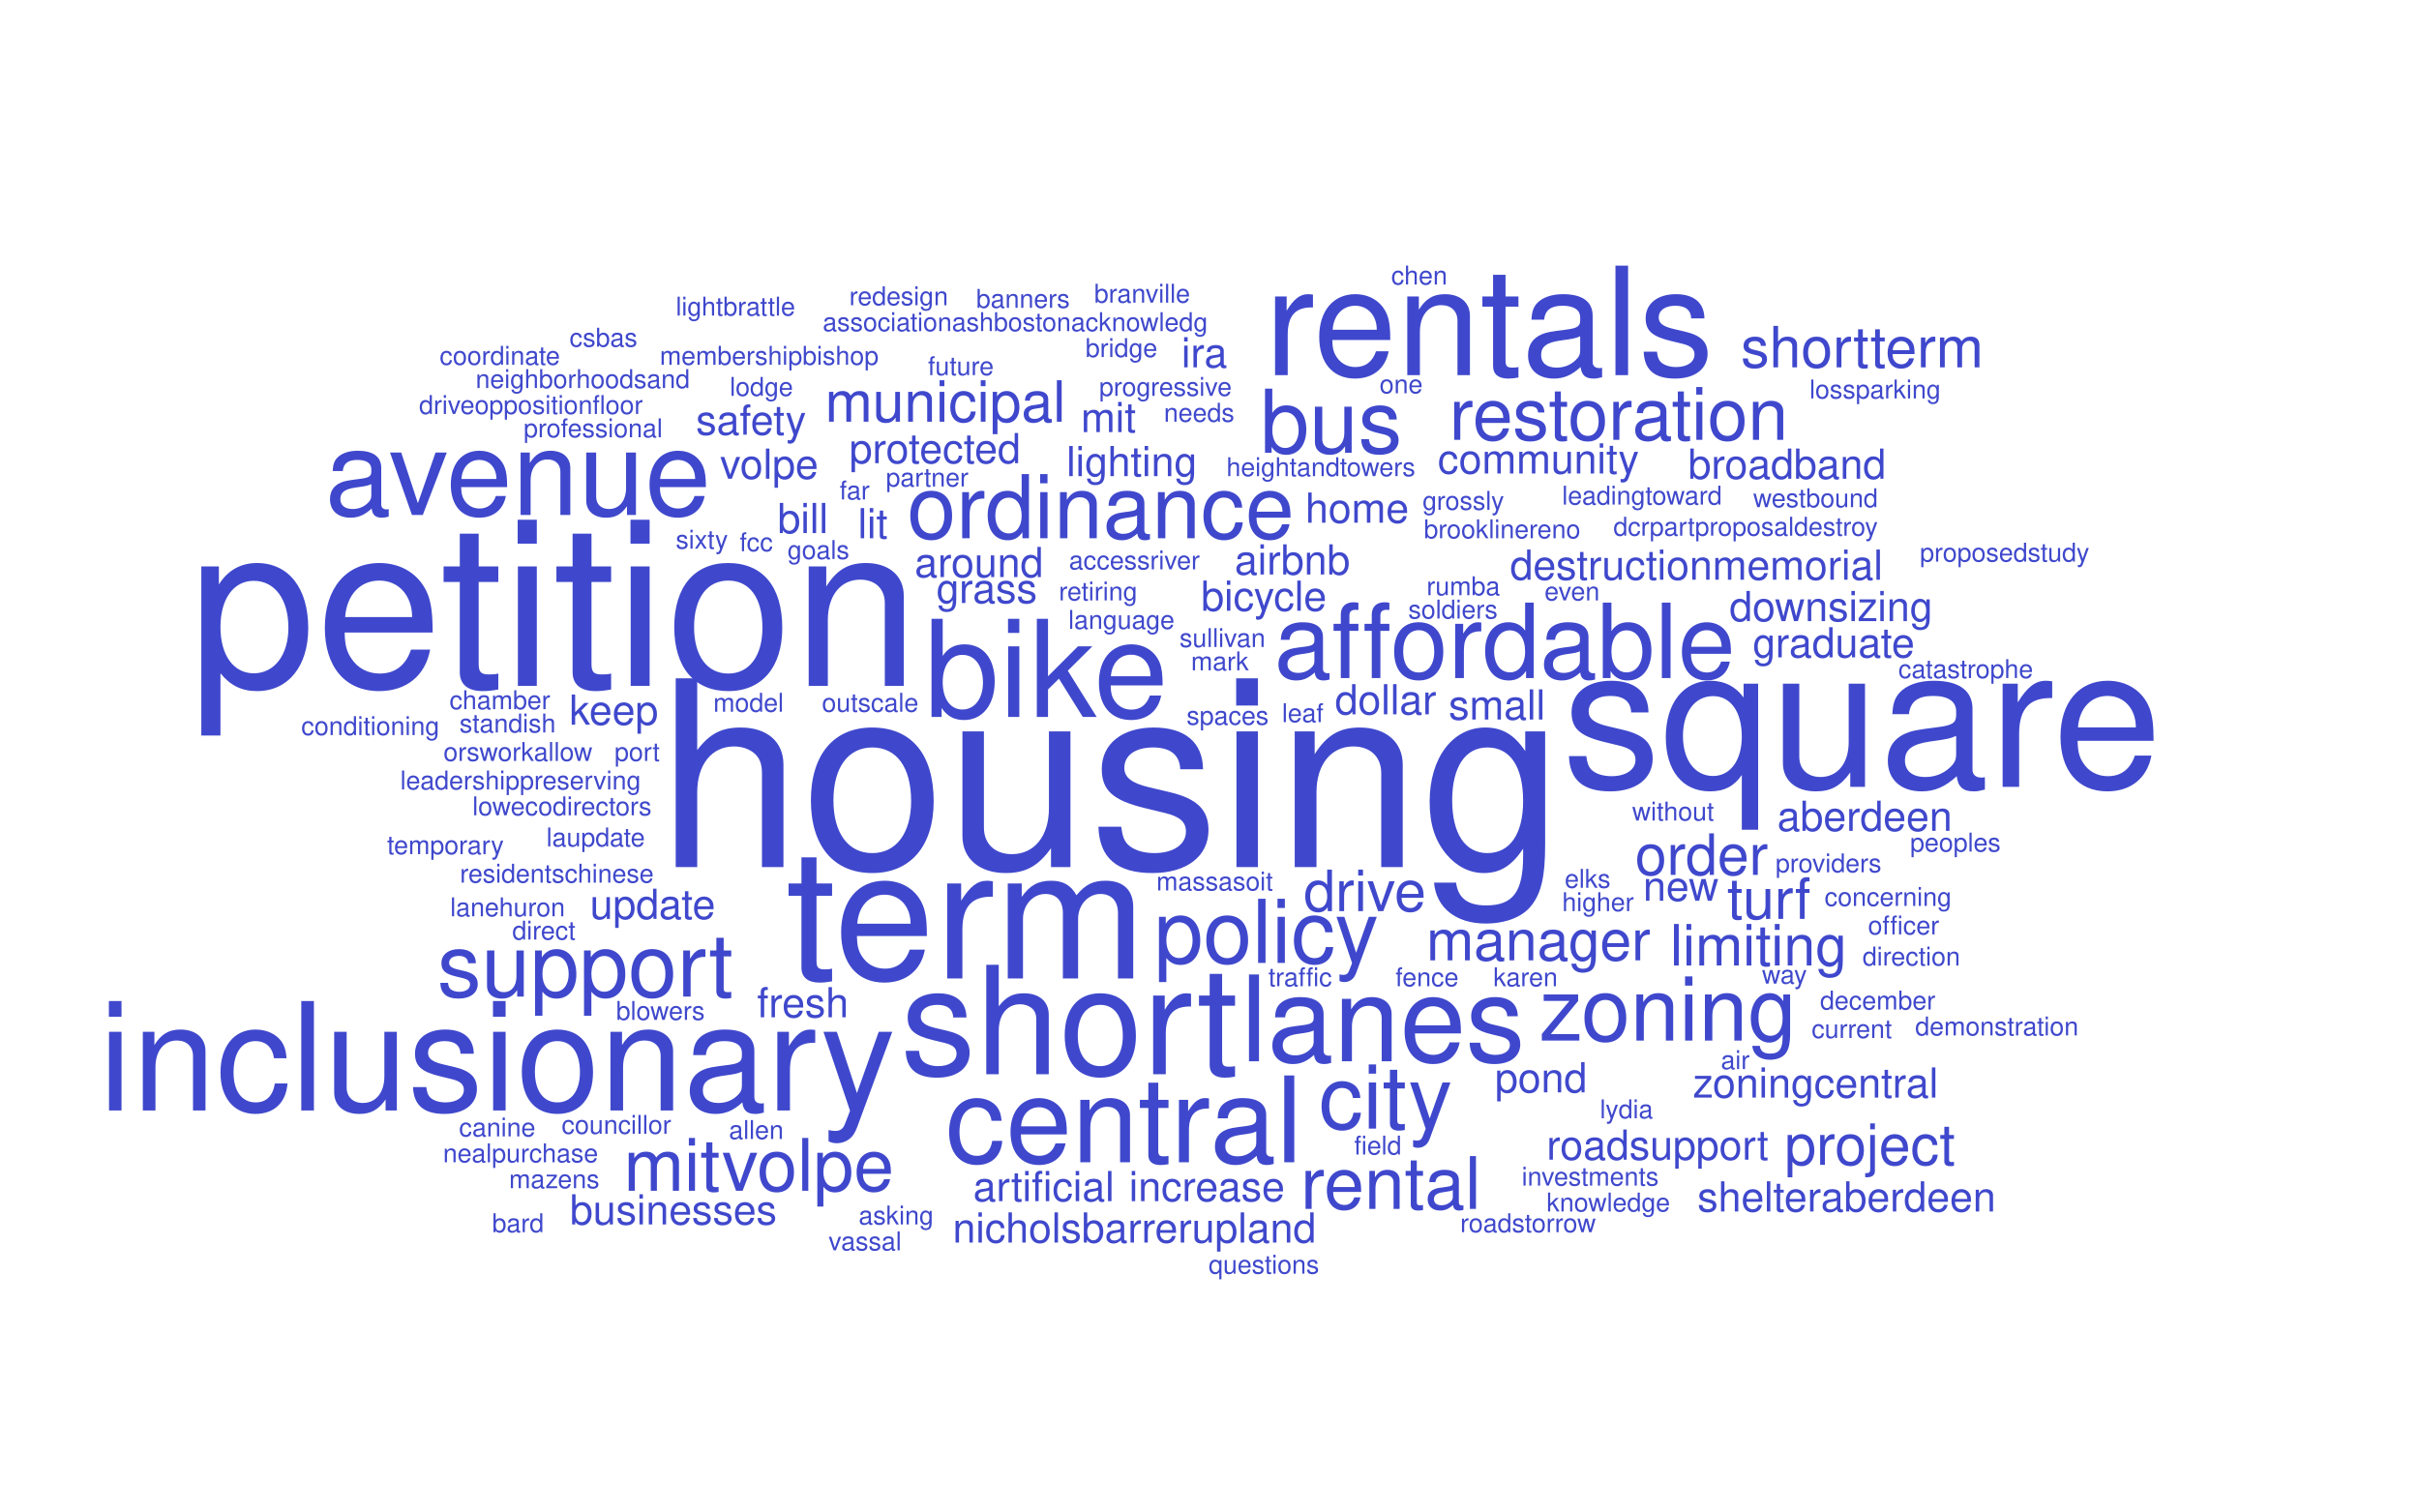
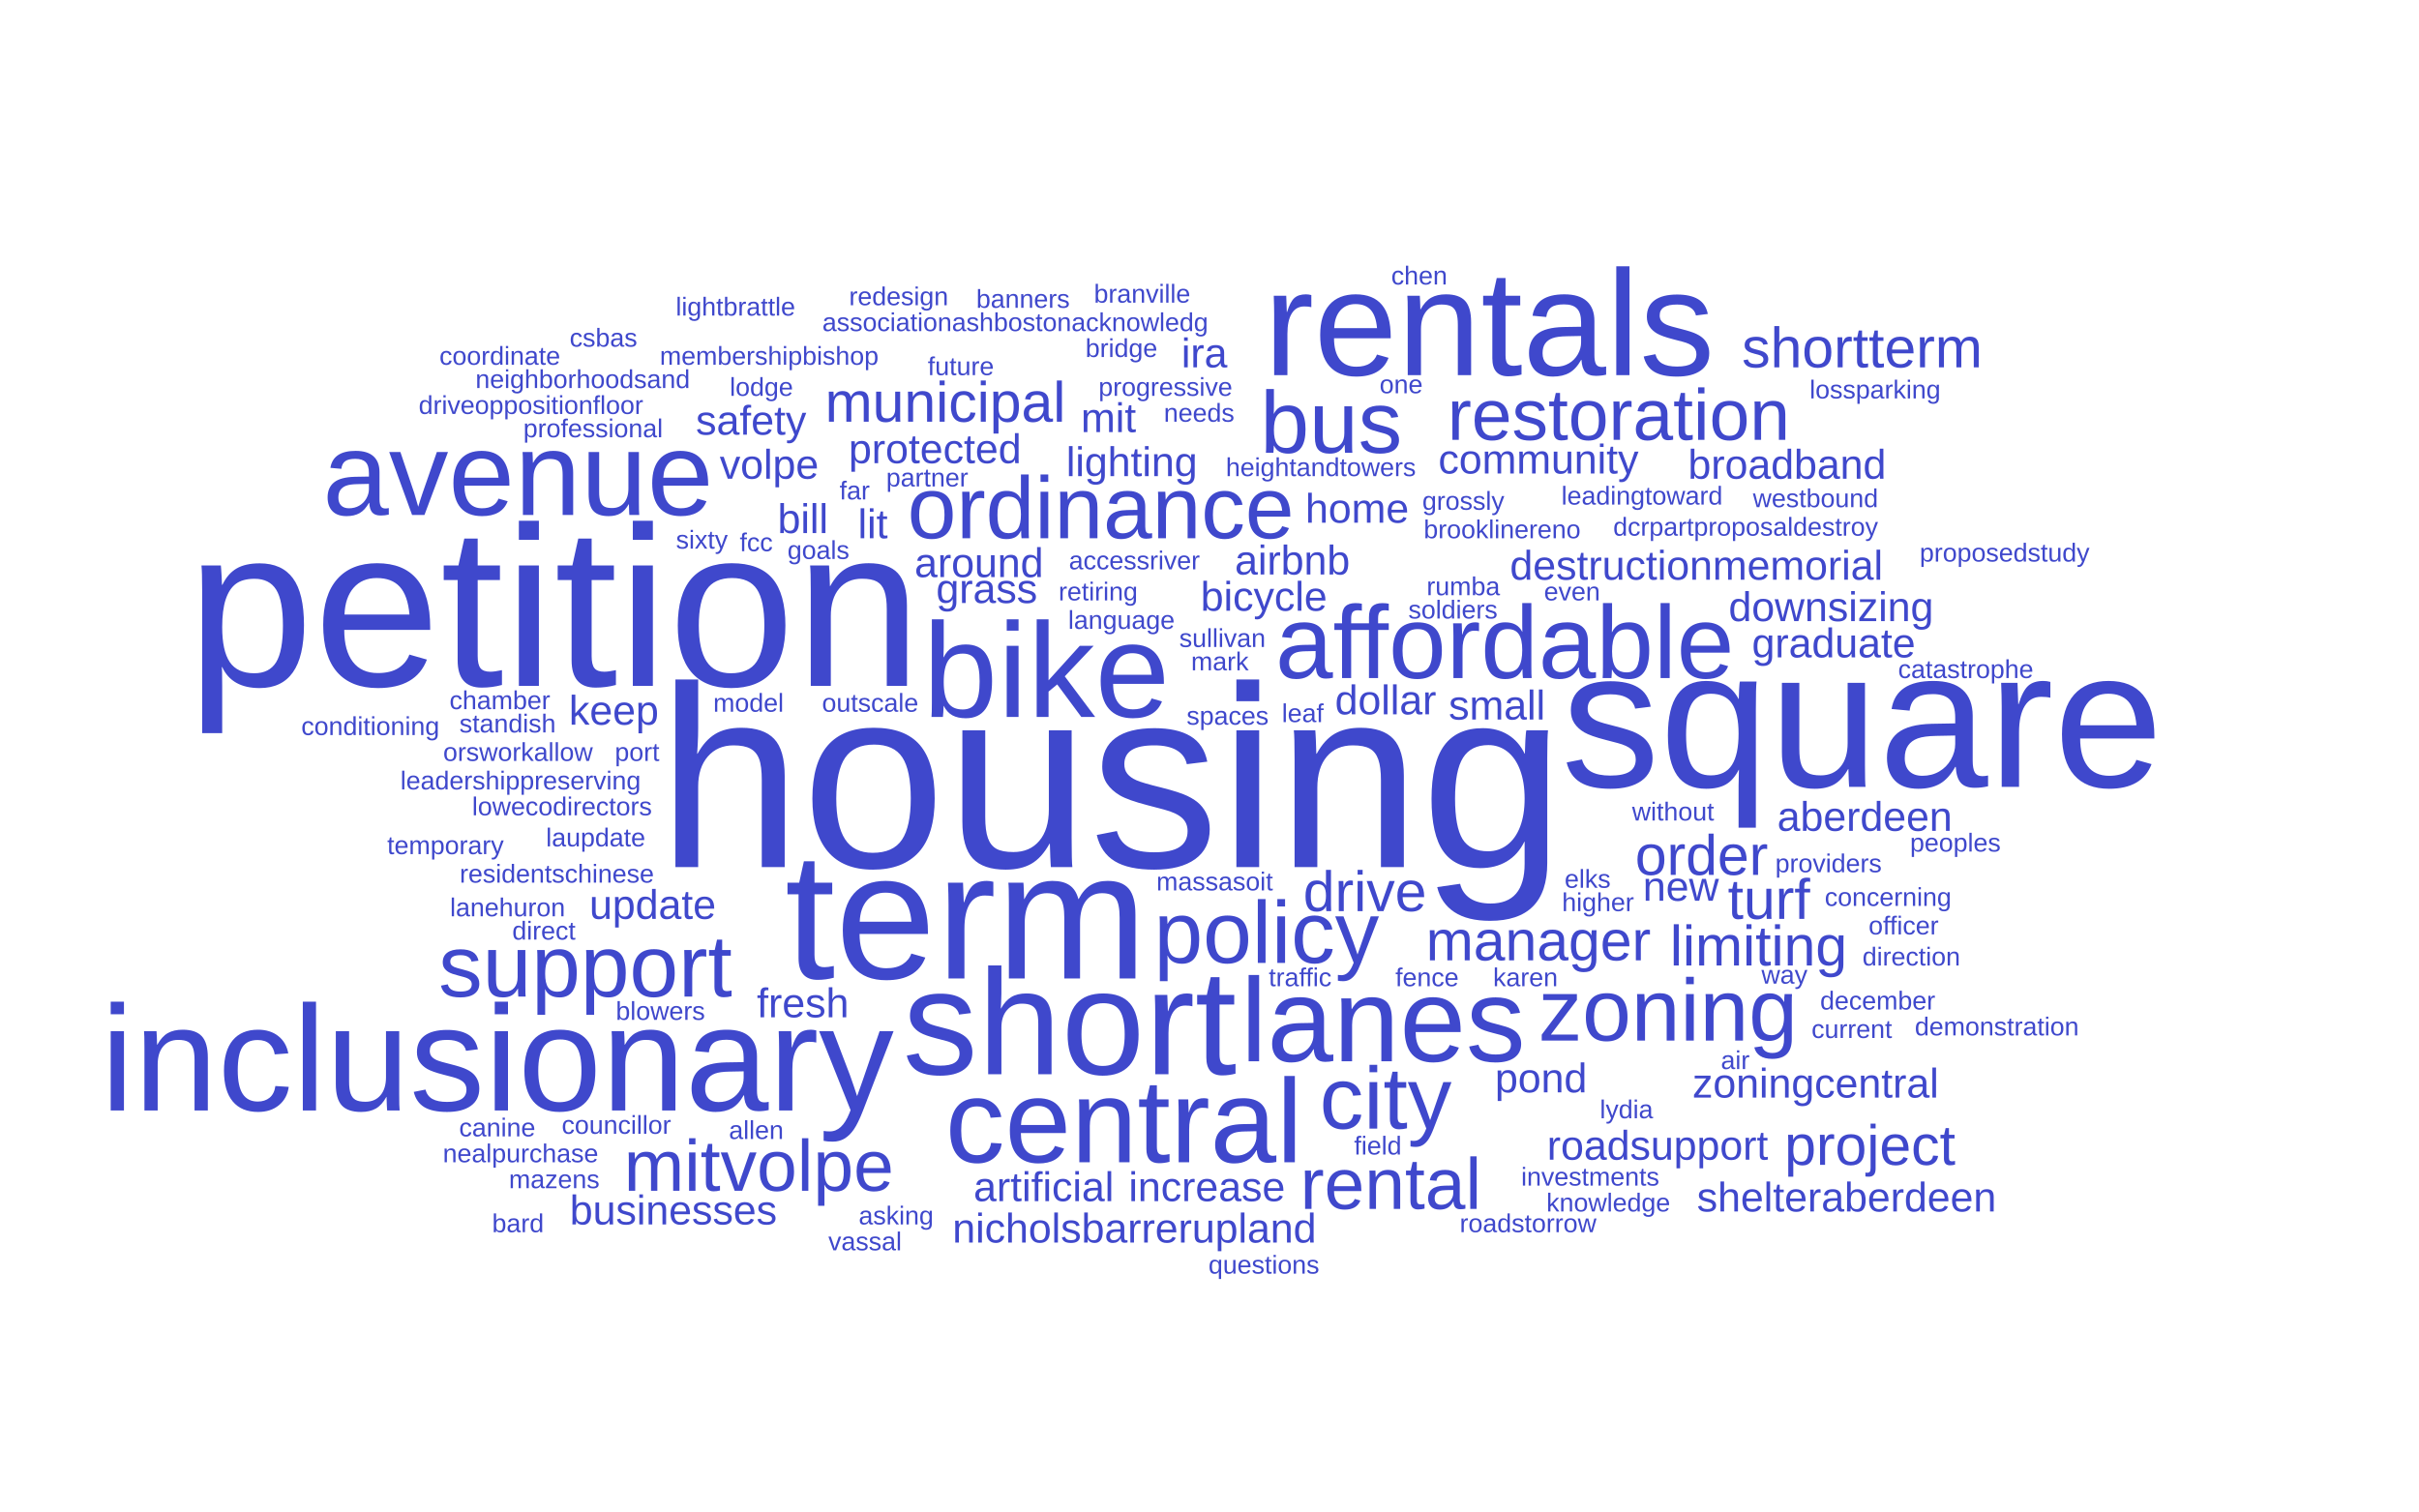
<svg xmlns="http://www.w3.org/2000/svg" width="960" height="600" version="1.1">
  <g />
  <g transform="translate(480,300)scale(1.027837,1.027837)">
-     <text text-anchor="middle" transform="translate(179,25)" style="font-size: 10px; font-family: Helvetica; fill: rgb(63,72,204);">without</text>
-     <text text-anchor="middle" transform="translate(140,-60)" style="font-size: 10px; font-family: Helvetica; fill: rgb(63,72,204);">even</text>
-     <text text-anchor="middle" transform="translate(-38,43)" style="font-size: 100px; font-family: Helvetica; fill: rgb(63,72,204);">housing</text>
-     <text text-anchor="middle" transform="translate(-253,-27)" style="font-size: 88px; font-family: Helvetica; fill: rgb(63,72,204);">petition</text>
-     <text text-anchor="middle" transform="translate(252,12)" style="font-size: 76px; font-family: Helvetica; fill: rgb(63,72,204);">square</text>
-     <text text-anchor="middle" transform="translate(-94,86)" style="font-size: 70px; font-family: Helvetica; fill: rgb(63,72,204);">term</text>
-     <text text-anchor="middle" transform="translate(-54,123)" style="font-size: 58px; font-family: Helvetica; fill: rgb(63,72,204);">short</text>
-     <text text-anchor="middle" transform="translate(108,-147)" style="font-size: 58px; font-family: Helvetica; fill: rgb(63,72,204);">rentals</text>
-     <text text-anchor="middle" transform="translate(-275,137)" style="font-size: 58px; font-family: Helvetica; fill: rgb(63,72,204);">inclusionary</text>
-     <text text-anchor="middle" transform="translate(-63,-15)" style="font-size: 52px; font-family: Helvetica; fill: rgb(63,72,204);">bike</text>
-     <text text-anchor="middle" transform="translate(-33,157)" style="font-size: 46px; font-family: Helvetica; fill: rgb(63,72,204);">central</text>
-     <text text-anchor="middle" transform="translate(-267,-93)" style="font-size: 46px; font-family: Helvetica; fill: rgb(63,72,204);">avenue</text>
-     <text text-anchor="middle" transform="translate(67,118)" style="font-size: 46px; font-family: Helvetica; fill: rgb(63,72,204);">lanes</text>
-     <text text-anchor="middle" transform="translate(114,-30)" style="font-size: 40px; font-family: Helvetica; fill: rgb(63,72,204);">affordable</text>
-     <text text-anchor="middle" transform="translate(22,80)" style="font-size: 34px; font-family: Helvetica; fill: rgb(63,72,204);">policy</text>
-     <text text-anchor="middle" transform="translate(68,144)" style="font-size: 34px; font-family: Helvetica; fill: rgb(63,72,204);">city</text>
-     <text text-anchor="middle" transform="translate(-42,-84)" style="font-size: 34px; font-family: Helvetica; fill: rgb(63,72,204);">ordinance</text>
-     <text text-anchor="middle" transform="translate(47,-117)" style="font-size: 34px; font-family: Helvetica; fill: rgb(63,72,204);">bus</text>
-     <text text-anchor="middle" transform="translate(-241,93)" style="font-size: 34px; font-family: Helvetica; fill: rgb(63,72,204);">support</text>
-     <text text-anchor="middle" transform="translate(177,110)" style="font-size: 34px; font-family: Helvetica; fill: rgb(63,72,204);">zoning</text>
-     <text text-anchor="middle" transform="translate(158,-122)" style="font-size: 28px; font-family: Helvetica; fill: rgb(63,72,204);">restoration</text>
-     <text text-anchor="middle" transform="translate(70,175)" style="font-size: 28px; font-family: Helvetica; fill: rgb(63,72,204);">rental</text>
-     <text text-anchor="middle" transform="translate(-174,168)" style="font-size: 28px; font-family: Helvetica; fill: rgb(63,72,204);">mitvolpe</text>
-     <text text-anchor="middle" transform="translate(255,158)" style="font-size: 22px; font-family: Helvetica; fill: rgb(63,72,204);">project</text>
-     <text text-anchor="middle" transform="translate(252,-150)" style="font-size: 22px; font-family: Helvetica; fill: rgb(63,72,204);">shortterm</text>
-     <text text-anchor="middle" transform="translate(60,60)" style="font-size: 22px; font-family: Helvetica; fill: rgb(63,72,204);">drive</text>
-     <text text-anchor="middle" transform="translate(190,46)" style="font-size: 22px; font-family: Helvetica; fill: rgb(63,72,204);">order</text>
-     <text text-anchor="middle" transform="translate(127,79)" style="font-size: 22px; font-family: Helvetica; fill: rgb(63,72,204);">manager</text>
-     <text text-anchor="middle" transform="translate(-102,-129)" style="font-size: 22px; font-family: Helvetica; fill: rgb(63,72,204);">municipal</text>
-     <text text-anchor="middle" transform="translate(216,63)" style="font-size: 22px; font-family: Helvetica; fill: rgb(63,72,204);">turf</text>
-     <text text-anchor="middle" transform="translate(212,81)" style="font-size: 22px; font-family: Helvetica; fill: rgb(63,72,204);">limiting</text>
-     <text text-anchor="middle" transform="translate(182,56)" style="font-size: 16px; font-family: Helvetica; fill: rgb(63,72,204);">new</text>
-     <text text-anchor="middle" transform="translate(68,-16)" style="font-size: 16px; font-family: Helvetica; fill: rgb(63,72,204);">dollar</text>
-     <text text-anchor="middle" transform="translate(-157,-86)" style="font-size: 16px; font-family: Helvetica; fill: rgb(63,72,204);">bill</text>
-     <text text-anchor="middle" transform="translate(188,-68)" style="font-size: 16px; font-family: Helvetica; fill: rgb(63,72,204);">destructionmemorial</text>
-     <text text-anchor="middle" transform="translate(-230,-12)" style="font-size: 16px; font-family: Helvetica; fill: rgb(63,72,204);">keep</text>
-     <text text-anchor="middle" transform="translate(-177,-124)" style="font-size: 16px; font-family: Helvetica; fill: rgb(63,72,204);">safety</text>
-     <text text-anchor="middle" transform="translate(-157,101)" style="font-size: 16px; font-family: Helvetica; fill: rgb(63,72,204);">fresh</text>
-     <text text-anchor="middle" transform="translate(128,130)" style="font-size: 16px; font-family: Helvetica; fill: rgb(63,72,204);">pond</text>
-     <text text-anchor="middle" transform="translate(-30,-108)" style="font-size: 16px; font-family: Helvetica; fill: rgb(63,72,204);">lighting</text>
-     <text text-anchor="middle" transform="translate(223,-107)" style="font-size: 16px; font-family: Helvetica; fill: rgb(63,72,204);">broadband</text>
-     <text text-anchor="middle" transform="translate(21,-56)" style="font-size: 16px; font-family: Helvetica; fill: rgb(63,72,204);">bicycle</text>
-     <text text-anchor="middle" transform="translate(-89,-69)" style="font-size: 16px; font-family: Helvetica; fill: rgb(63,72,204);">around</text>
-     <text text-anchor="middle" transform="translate(-39,-125)" style="font-size: 16px; font-family: Helvetica; fill: rgb(63,72,204);">mit</text>
-     <text text-anchor="middle" transform="translate(-170,-107)" style="font-size: 16px; font-family: Helvetica; fill: rgb(63,72,204);">volpe</text>
-     <text text-anchor="middle" transform="translate(32,-70)" style="font-size: 16px; font-family: Helvetica; fill: rgb(63,72,204);">airbnb</text>
-     <text text-anchor="middle" transform="translate(-106,-113)" style="font-size: 16px; font-family: Helvetica; fill: rgb(63,72,204);">protected</text>
-     <text text-anchor="middle" transform="translate(-130,-84)" style="font-size: 16px; font-family: Helvetica; fill: rgb(63,72,204);">lit</text>
-     <text text-anchor="middle" transform="translate(-1,172)" style="font-size: 16px; font-family: Helvetica; fill: rgb(63,72,204);">increase</text>
-     <text text-anchor="middle" transform="translate(241,-38)" style="font-size: 16px; font-family: Helvetica; fill: rgb(63,72,204);">graduate</text>
-     <text text-anchor="middle" transform="translate(127,-109)" style="font-size: 16px; font-family: Helvetica; fill: rgb(63,72,204);">community</text>
-     <text text-anchor="middle" transform="translate(-64,172)" style="font-size: 16px; font-family: Helvetica; fill: rgb(63,72,204);">artificial</text>
-     <text text-anchor="middle" transform="translate(-86,-59)" style="font-size: 16px; font-family: Helvetica; fill: rgb(63,72,204);">grass</text>
-     <text text-anchor="middle" transform="translate(111,-14)" style="font-size: 16px; font-family: Helvetica; fill: rgb(63,72,204);">small</text>
-     <text text-anchor="middle" transform="translate(-207,181)" style="font-size: 16px; font-family: Helvetica; fill: rgb(63,72,204);">businesses</text>
-     <text text-anchor="middle" transform="translate(234,132)" style="font-size: 16px; font-family: Helvetica; fill: rgb(63,72,204);">zoningcentral</text>
-     <text text-anchor="middle" transform="translate(-2,-150)" style="font-size: 16px; font-family: Helvetica; fill: rgb(63,72,204);">ira</text>
-     <text text-anchor="middle" transform="translate(-29,188)" style="font-size: 16px; font-family: Helvetica; fill: rgb(63,72,204);">nicholsbarrerupland</text>
-     <text text-anchor="middle" transform="translate(240,-52)" style="font-size: 16px; font-family: Helvetica; fill: rgb(63,72,204);">downsizing</text>
-     <text text-anchor="middle" transform="translate(173,156)" style="font-size: 16px; font-family: Helvetica; fill: rgb(63,72,204);">roadsupport</text>
-     <text text-anchor="middle" transform="translate(-215,63)" style="font-size: 16px; font-family: Helvetica; fill: rgb(63,72,204);">update</text>
-     <text text-anchor="middle" transform="translate(57,-90)" style="font-size: 16px; font-family: Helvetica; fill: rgb(63,72,204);">home</text>
-     <text text-anchor="middle" transform="translate(253,29)" style="font-size: 16px; font-family: Helvetica; fill: rgb(63,72,204);">aberdeen</text>
-     <text text-anchor="middle" transform="translate(246,176)" style="font-size: 16px; font-family: Helvetica; fill: rgb(63,72,204);">shelteraberdeen</text>
-     <text text-anchor="middle" transform="translate(4,-33)" style="font-size: 10px; font-family: Helvetica; fill: rgb(63,72,204);">mark</text>
-     <text text-anchor="middle" transform="translate(147,166)" style="font-size: 10px; font-family: Helvetica; fill: rgb(63,72,204);">investments</text>
-     <text text-anchor="middle" transform="translate(84,89)" style="font-size: 10px; font-family: Helvetica; fill: rgb(63,72,204);">fence</text>
-     <text text-anchor="middle" transform="translate(-175,-79)" style="font-size: 10px; font-family: Helvetica; fill: rgb(63,72,204);">fcc</text>
-     <text text-anchor="middle" transform="translate(167,-97)" style="font-size: 10px; font-family: Helvetica; fill: rgb(63,72,204);">leadingtoward</text>
-     <text text-anchor="middle" transform="translate(292,-30)" style="font-size: 10px; font-family: Helvetica; fill: rgb(63,72,204);">catastrophe</text>
-     <text text-anchor="middle" transform="translate(-178,-17)" style="font-size: 10px; font-family: Helvetica; fill: rgb(63,72,204);">model</text>
-     <text text-anchor="middle" transform="translate(-34,-49)" style="font-size: 10px; font-family: Helvetica; fill: rgb(63,72,204);">language</text>
-     <text text-anchor="middle" transform="translate(-238,-123)" style="font-size: 10px; font-family: Helvetica; fill: rgb(63,72,204);">professional</text>
-     <text text-anchor="middle" transform="translate(239,45)" style="font-size: 10px; font-family: Helvetica; fill: rgb(63,72,204);">providers</text>
-     <text text-anchor="middle" transform="translate(36,-13)" style="font-size: 10px; font-family: Helvetica; fill: rgb(63,72,204);">leaf</text>
-     <text text-anchor="middle" transform="translate(-212,102)" style="font-size: 10px; font-family: Helvetica; fill: rgb(63,72,204);">blowers</text>
-     <text text-anchor="middle" transform="translate(113,-84)" style="font-size: 10px; font-family: Helvetica; fill: rgb(63,72,204);">brooklinereno</text>
-     <text text-anchor="middle" transform="translate(-96,-147)" style="font-size: 10px; font-family: Helvetica; fill: rgb(63,72,204);">future</text>
-     <text text-anchor="middle" transform="translate(154,176)" style="font-size: 10px; font-family: Helvetica; fill: rgb(63,72,204);">knowledge</text>
-     <text text-anchor="middle" transform="translate(-237,35)" style="font-size: 10px; font-family: Helvetica; fill: rgb(63,72,204);">laupdate</text>
-     <text text-anchor="middle" transform="translate(207,-85)" style="font-size: 10px; font-family: Helvetica; fill: rgb(63,72,204);">dcrpartproposaldestroy</text>
-     <text text-anchor="middle" transform="translate(-257,71)" style="font-size: 10px; font-family: Helvetica; fill: rgb(63,72,204);">direct</text>
-     <text text-anchor="middle" transform="translate(-29,-72)" style="font-size: 10px; font-family: Helvetica; fill: rgb(63,72,204);">accessriver</text>
-     <text text-anchor="middle" transform="translate(-34,-154)" style="font-size: 10px; font-family: Helvetica; fill: rgb(63,72,204);">bridge</text>
-     <text text-anchor="middle" transform="translate(94,-53)" style="font-size: 10px; font-family: Helvetica; fill: rgb(63,72,204);">soldiers</text>
-     <text text-anchor="middle" transform="translate(65,154)" style="font-size: 10px; font-family: Helvetica; fill: rgb(63,72,204);">field</text>
-     <text text-anchor="middle" transform="translate(123,184)" style="font-size: 10px; font-family: Helvetica; fill: rgb(63,72,204);">roadstorrow</text>
-     <text text-anchor="middle" transform="translate(234,-96)" style="font-size: 10px; font-family: Helvetica; fill: rgb(63,72,204);">westbound</text>
-     <text text-anchor="middle" transform="translate(2,52)" style="font-size: 10px; font-family: Helvetica; fill: rgb(63,72,204);">massasoit</text>
-     <text text-anchor="middle" transform="translate(146,51)" style="font-size: 10px; font-family: Helvetica; fill: rgb(63,72,204);">elks</text>
-     <text text-anchor="middle" transform="translate(-173,-139)" style="font-size: 10px; font-family: Helvetica; fill: rgb(63,72,204);">lodge</text>
-     <text text-anchor="middle" transform="translate(-170,-151)" style="font-size: 10px; font-family: Helvetica; fill: rgb(63,72,204);">membershipbishop</text>
-     <text text-anchor="middle" transform="translate(-175,148)" style="font-size: 10px; font-family: Helvetica; fill: rgb(63,72,204);">allen</text>
-     <text text-anchor="middle" transform="translate(-262,-132)" style="font-size: 10px; font-family: Helvetica; fill: rgb(63,72,204);">driveoppositionfloor</text>
-     <text text-anchor="middle" transform="translate(43,-108)" style="font-size: 10px; font-family: Helvetica; fill: rgb(63,72,204);">heightandtowers</text>
-     <text text-anchor="middle" transform="translate(98,-95)" style="font-size: 10px; font-family: Helvetica; fill: rgb(63,72,204);">grossly</text>
-     <text text-anchor="middle" transform="translate(-131,-17)" style="font-size: 10px; font-family: Helvetica; fill: rgb(63,72,204);">outscale</text>
-     <text text-anchor="middle" transform="translate(-221,2)" style="font-size: 10px; font-family: Helvetica; fill: rgb(63,72,204);">port</text>
-     <text text-anchor="middle" transform="translate(-242,-142)" style="font-size: 10px; font-family: Helvetica; fill: rgb(63,72,204);">neighborhoodsand</text>
-     <text text-anchor="middle" transform="translate(-137,-99)" style="font-size: 10px; font-family: Helvetica; fill: rgb(63,72,204);">far</text>
-     <text text-anchor="middle" transform="translate(150,60)" style="font-size: 10px; font-family: Helvetica; fill: rgb(63,72,204);">higher</text>
-     <text text-anchor="middle" transform="translate(307,-75)" style="font-size: 10px; font-family: Helvetica; fill: rgb(63,72,204);">proposedstudy</text>
-     <text text-anchor="middle" transform="translate(-229,146)" style="font-size: 10px; font-family: Helvetica; fill: rgb(63,72,204);">councillor</text>
-     <text text-anchor="middle" transform="translate(-253,167)" style="font-size: 10px; font-family: Helvetica; fill: rgb(63,72,204);">mazens</text>
-     <text text-anchor="middle" transform="translate(262,58)" style="font-size: 10px; font-family: Helvetica; fill: rgb(63,72,204);">concerning</text>
-     <text text-anchor="middle" transform="translate(-151,-76)" style="font-size: 10px; font-family: Helvetica; fill: rgb(63,72,204);">goals</text>
-     <text text-anchor="middle" transform="translate(122,89)" style="font-size: 10px; font-family: Helvetica; fill: rgb(63,72,204);">karen</text>
-     <text text-anchor="middle" transform="translate(81,-182)" style="font-size: 10px; font-family: Helvetica; fill: rgb(63,72,204);">chen</text>
-     <text text-anchor="middle" transform="translate(161,140)" style="font-size: 10px; font-family: Helvetica; fill: rgb(63,72,204);">lydia</text>
-     <text text-anchor="middle" transform="translate(-250,23)" style="font-size: 10px; font-family: Helvetica; fill: rgb(63,72,204);">lowecodirectors</text>
-     <text text-anchor="middle" transform="translate(-252,49)" style="font-size: 10px; font-family: Helvetica; fill: rgb(63,72,204);">residentschinese</text>
-     <text text-anchor="middle" transform="translate(-17,-139)" style="font-size: 10px; font-family: Helvetica; fill: rgb(63,72,204);">progressive</text>
-     <text text-anchor="middle" transform="translate(-75,-164)" style="font-size: 10px; font-family: Helvetica; fill: rgb(63,72,204);">associationashbostonacknowledg</text>
-     <text text-anchor="middle" transform="translate(-266,13)" style="font-size: 10px; font-family: Helvetica; fill: rgb(63,72,204);">leadershippreserving</text>
-     <text text-anchor="middle" transform="translate(258,98)" style="font-size: 10px; font-family: Helvetica; fill: rgb(63,72,204);">december</text>
-     <text text-anchor="middle" transform="translate(-121,181)" style="font-size: 10px; font-family: Helvetica; fill: rgb(63,72,204);">asking</text>
-     <text text-anchor="middle" transform="translate(-267,2)" style="font-size: 10px; font-family: Helvetica; fill: rgb(63,72,204);">orsworkallow</text>
-     <text text-anchor="middle" transform="translate(-43,-60)" style="font-size: 10px; font-family: Helvetica; fill: rgb(63,72,204);">retiring</text>
-     <text text-anchor="middle" transform="translate(268,69)" style="font-size: 10px; font-family: Helvetica; fill: rgb(63,72,204);">officer</text>
-     <text text-anchor="middle" transform="translate(-266,157)" style="font-size: 10px; font-family: Helvetica; fill: rgb(63,72,204);">nealpurchase</text>
-     <text text-anchor="middle" transform="translate(-275,147)" style="font-size: 10px; font-family: Helvetica; fill: rgb(63,72,204);">canine</text>
-     <text text-anchor="middle" transform="translate(-109,-104)" style="font-size: 10px; font-family: Helvetica; fill: rgb(63,72,204);">partner</text>
-     <text text-anchor="middle" transform="translate(98,-62)" style="font-size: 10px; font-family: Helvetica; fill: rgb(63,72,204);">rumba</text>
-     <text text-anchor="middle" transform="translate(-271,-9)" style="font-size: 10px; font-family: Helvetica; fill: rgb(63,72,204);">standish</text>
-     <text text-anchor="middle" transform="translate(74,-140)" style="font-size: 10px; font-family: Helvetica; fill: rgb(63,72,204);">one</text>
-     <text text-anchor="middle" transform="translate(222,88)" style="font-size: 10px; font-family: Helvetica; fill: rgb(63,72,204);">way</text>
-     <text text-anchor="middle" transform="translate(248,109)" style="font-size: 10px; font-family: Helvetica; fill: rgb(63,72,204);">current</text>
-     <text text-anchor="middle" transform="translate(271,81)" style="font-size: 10px; font-family: Helvetica; fill: rgb(63,72,204);">direction</text>
-     <text text-anchor="middle" transform="translate(-133,191)" style="font-size: 10px; font-family: Helvetica; fill: rgb(63,72,204);">vassal</text>
-     <text text-anchor="middle" transform="translate(-271,62)" style="font-size: 10px; font-family: Helvetica; fill: rgb(63,72,204);">lanehuron</text>
-     <text text-anchor="middle" transform="translate(304,108)" style="font-size: 10px; font-family: Helvetica; fill: rgb(63,72,204);">demonstration</text>
-     <text text-anchor="middle" transform="translate(-120,-174)" style="font-size: 10px; font-family: Helvetica; fill: rgb(63,72,204);">redesign</text>
-     <text text-anchor="middle" transform="translate(257,-138)" style="font-size: 10px; font-family: Helvetica; fill: rgb(63,72,204);">lossparking</text>
-     <text text-anchor="middle" transform="translate(7,-12)" style="font-size: 10px; font-family: Helvetica; fill: rgb(63,72,204);">spaces</text>
-     <text text-anchor="middle" transform="translate(-274,-151)" style="font-size: 10px; font-family: Helvetica; fill: rgb(63,72,204);">coordinate</text>
-     <text text-anchor="middle" transform="translate(288,37)" style="font-size: 10px; font-family: Helvetica; fill: rgb(63,72,204);">peoples</text>
-     <text text-anchor="middle" transform="translate(-4,-129)" style="font-size: 10px; font-family: Helvetica; fill: rgb(63,72,204);">needs</text>
-     <text text-anchor="middle" transform="translate(35,89)" style="font-size: 10px; font-family: Helvetica; fill: rgb(63,72,204);">traffic</text>
-     <text text-anchor="middle" transform="translate(-183,-170)" style="font-size: 10px; font-family: Helvetica; fill: rgb(63,72,204);">lightbrattle</text>
-     <text text-anchor="middle" transform="translate(203,121)" style="font-size: 10px; font-family: Helvetica; fill: rgb(63,72,204);">air</text>
-     <text text-anchor="middle" transform="translate(-324,-8)" style="font-size: 10px; font-family: Helvetica; fill: rgb(63,72,204);">conditioning</text>
-     <text text-anchor="middle" transform="translate(5,-42)" style="font-size: 10px; font-family: Helvetica; fill: rgb(63,72,204);">sullivan</text>
-     <text text-anchor="middle" transform="translate(-274,-18)" style="font-size: 10px; font-family: Helvetica; fill: rgb(63,72,204);">chamber</text>
-     <text text-anchor="middle" transform="translate(-234,-158)" style="font-size: 10px; font-family: Helvetica; fill: rgb(63,72,204);">csbas</text>
-     <text text-anchor="middle" transform="translate(-196,-80)" style="font-size: 10px; font-family: Helvetica; fill: rgb(63,72,204);">sixty</text>
-     <text text-anchor="middle" transform="translate(-295,38)" style="font-size: 10px; font-family: Helvetica; fill: rgb(63,72,204);">temporary</text>
-     <text text-anchor="middle" transform="translate(-72,-173)" style="font-size: 10px; font-family: Helvetica; fill: rgb(63,72,204);">banners</text>
-     <text text-anchor="middle" transform="translate(21,200)" style="font-size: 10px; font-family: Helvetica; fill: rgb(63,72,204);">questions</text>
-     <text text-anchor="middle" transform="translate(-26,-175)" style="font-size: 10px; font-family: Helvetica; fill: rgb(63,72,204);">branville</text>
-     <text text-anchor="middle" transform="translate(-267,184)" style="font-size: 10px; font-family: Helvetica; fill: rgb(63,72,204);">bard</text>
+     <text text-anchor="middle" transform="translate(179,25)" style="font-size: 10px; font-family: Arial; fill: rgb(63,72,204);">without</text>
+     <text text-anchor="middle" transform="translate(140,-60)" style="font-size: 10px; font-family: Arial; fill: rgb(63,72,204);">even</text>
+     <text text-anchor="middle" transform="translate(-38,43)" style="font-size: 100px; font-family: Arial; fill: rgb(63,72,204);">housing</text>
+     <text text-anchor="middle" transform="translate(-253,-27)" style="font-size: 88px; font-family: Arial; fill: rgb(63,72,204);">petition</text>
+     <text text-anchor="middle" transform="translate(252,12)" style="font-size: 76px; font-family: Arial; fill: rgb(63,72,204);">square</text>
+     <text text-anchor="middle" transform="translate(-94,86)" style="font-size: 70px; font-family: Arial; fill: rgb(63,72,204);">term</text>
+     <text text-anchor="middle" transform="translate(-54,123)" style="font-size: 58px; font-family: Arial; fill: rgb(63,72,204);">short</text>
+     <text text-anchor="middle" transform="translate(108,-147)" style="font-size: 58px; font-family: Arial; fill: rgb(63,72,204);">rentals</text>
+     <text text-anchor="middle" transform="translate(-275,137)" style="font-size: 58px; font-family: Arial; fill: rgb(63,72,204);">inclusionary</text>
+     <text text-anchor="middle" transform="translate(-63,-15)" style="font-size: 52px; font-family: Arial; fill: rgb(63,72,204);">bike</text>
+     <text text-anchor="middle" transform="translate(-33,157)" style="font-size: 46px; font-family: Arial; fill: rgb(63,72,204);">central</text>
+     <text text-anchor="middle" transform="translate(-267,-93)" style="font-size: 46px; font-family: Arial; fill: rgb(63,72,204);">avenue</text>
+     <text text-anchor="middle" transform="translate(67,118)" style="font-size: 46px; font-family: Arial; fill: rgb(63,72,204);">lanes</text>
+     <text text-anchor="middle" transform="translate(114,-30)" style="font-size: 40px; font-family: Arial; fill: rgb(63,72,204);">affordable</text>
+     <text text-anchor="middle" transform="translate(22,80)" style="font-size: 34px; font-family: Arial; fill: rgb(63,72,204);">policy</text>
+     <text text-anchor="middle" transform="translate(68,144)" style="font-size: 34px; font-family: Arial; fill: rgb(63,72,204);">city</text>
+     <text text-anchor="middle" transform="translate(-42,-84)" style="font-size: 34px; font-family: Arial; fill: rgb(63,72,204);">ordinance</text>
+     <text text-anchor="middle" transform="translate(47,-117)" style="font-size: 34px; font-family: Arial; fill: rgb(63,72,204);">bus</text>
+     <text text-anchor="middle" transform="translate(-241,93)" style="font-size: 34px; font-family: Arial; fill: rgb(63,72,204);">support</text>
+     <text text-anchor="middle" transform="translate(177,110)" style="font-size: 34px; font-family: Arial; fill: rgb(63,72,204);">zoning</text>
+     <text text-anchor="middle" transform="translate(158,-122)" style="font-size: 28px; font-family: Arial; fill: rgb(63,72,204);">restoration</text>
+     <text text-anchor="middle" transform="translate(70,175)" style="font-size: 28px; font-family: Arial; fill: rgb(63,72,204);">rental</text>
+     <text text-anchor="middle" transform="translate(-174,168)" style="font-size: 28px; font-family: Arial; fill: rgb(63,72,204);">mitvolpe</text>
+     <text text-anchor="middle" transform="translate(255,158)" style="font-size: 22px; font-family: Arial; fill: rgb(63,72,204);">project</text>
+     <text text-anchor="middle" transform="translate(252,-150)" style="font-size: 22px; font-family: Arial; fill: rgb(63,72,204);">shortterm</text>
+     <text text-anchor="middle" transform="translate(60,60)" style="font-size: 22px; font-family: Arial; fill: rgb(63,72,204);">drive</text>
+     <text text-anchor="middle" transform="translate(190,46)" style="font-size: 22px; font-family: Arial; fill: rgb(63,72,204);">order</text>
+     <text text-anchor="middle" transform="translate(127,79)" style="font-size: 22px; font-family: Arial; fill: rgb(63,72,204);">manager</text>
+     <text text-anchor="middle" transform="translate(-102,-129)" style="font-size: 22px; font-family: Arial; fill: rgb(63,72,204);">municipal</text>
+     <text text-anchor="middle" transform="translate(216,63)" style="font-size: 22px; font-family: Arial; fill: rgb(63,72,204);">turf</text>
+     <text text-anchor="middle" transform="translate(212,81)" style="font-size: 22px; font-family: Arial; fill: rgb(63,72,204);">limiting</text>
+     <text text-anchor="middle" transform="translate(182,56)" style="font-size: 16px; font-family: Arial; fill: rgb(63,72,204);">new</text>
+     <text text-anchor="middle" transform="translate(68,-16)" style="font-size: 16px; font-family: Arial; fill: rgb(63,72,204);">dollar</text>
+     <text text-anchor="middle" transform="translate(-157,-86)" style="font-size: 16px; font-family: Arial; fill: rgb(63,72,204);">bill</text>
+     <text text-anchor="middle" transform="translate(188,-68)" style="font-size: 16px; font-family: Arial; fill: rgb(63,72,204);">destructionmemorial</text>
+     <text text-anchor="middle" transform="translate(-230,-12)" style="font-size: 16px; font-family: Arial; fill: rgb(63,72,204);">keep</text>
+     <text text-anchor="middle" transform="translate(-177,-124)" style="font-size: 16px; font-family: Arial; fill: rgb(63,72,204);">safety</text>
+     <text text-anchor="middle" transform="translate(-157,101)" style="font-size: 16px; font-family: Arial; fill: rgb(63,72,204);">fresh</text>
+     <text text-anchor="middle" transform="translate(128,130)" style="font-size: 16px; font-family: Arial; fill: rgb(63,72,204);">pond</text>
+     <text text-anchor="middle" transform="translate(-30,-108)" style="font-size: 16px; font-family: Arial; fill: rgb(63,72,204);">lighting</text>
+     <text text-anchor="middle" transform="translate(223,-107)" style="font-size: 16px; font-family: Arial; fill: rgb(63,72,204);">broadband</text>
+     <text text-anchor="middle" transform="translate(21,-56)" style="font-size: 16px; font-family: Arial; fill: rgb(63,72,204);">bicycle</text>
+     <text text-anchor="middle" transform="translate(-89,-69)" style="font-size: 16px; font-family: Arial; fill: rgb(63,72,204);">around</text>
+     <text text-anchor="middle" transform="translate(-39,-125)" style="font-size: 16px; font-family: Arial; fill: rgb(63,72,204);">mit</text>
+     <text text-anchor="middle" transform="translate(-170,-107)" style="font-size: 16px; font-family: Arial; fill: rgb(63,72,204);">volpe</text>
+     <text text-anchor="middle" transform="translate(32,-70)" style="font-size: 16px; font-family: Arial; fill: rgb(63,72,204);">airbnb</text>
+     <text text-anchor="middle" transform="translate(-106,-113)" style="font-size: 16px; font-family: Arial; fill: rgb(63,72,204);">protected</text>
+     <text text-anchor="middle" transform="translate(-130,-84)" style="font-size: 16px; font-family: Arial; fill: rgb(63,72,204);">lit</text>
+     <text text-anchor="middle" transform="translate(-1,172)" style="font-size: 16px; font-family: Arial; fill: rgb(63,72,204);">increase</text>
+     <text text-anchor="middle" transform="translate(241,-38)" style="font-size: 16px; font-family: Arial; fill: rgb(63,72,204);">graduate</text>
+     <text text-anchor="middle" transform="translate(127,-109)" style="font-size: 16px; font-family: Arial; fill: rgb(63,72,204);">community</text>
+     <text text-anchor="middle" transform="translate(-64,172)" style="font-size: 16px; font-family: Arial; fill: rgb(63,72,204);">artificial</text>
+     <text text-anchor="middle" transform="translate(-86,-59)" style="font-size: 16px; font-family: Arial; fill: rgb(63,72,204);">grass</text>
+     <text text-anchor="middle" transform="translate(111,-14)" style="font-size: 16px; font-family: Arial; fill: rgb(63,72,204);">small</text>
+     <text text-anchor="middle" transform="translate(-207,181)" style="font-size: 16px; font-family: Arial; fill: rgb(63,72,204);">businesses</text>
+     <text text-anchor="middle" transform="translate(234,132)" style="font-size: 16px; font-family: Arial; fill: rgb(63,72,204);">zoningcentral</text>
+     <text text-anchor="middle" transform="translate(-2,-150)" style="font-size: 16px; font-family: Arial; fill: rgb(63,72,204);">ira</text>
+     <text text-anchor="middle" transform="translate(-29,188)" style="font-size: 16px; font-family: Arial; fill: rgb(63,72,204);">nicholsbarrerupland</text>
+     <text text-anchor="middle" transform="translate(240,-52)" style="font-size: 16px; font-family: Arial; fill: rgb(63,72,204);">downsizing</text>
+     <text text-anchor="middle" transform="translate(173,156)" style="font-size: 16px; font-family: Arial; fill: rgb(63,72,204);">roadsupport</text>
+     <text text-anchor="middle" transform="translate(-215,63)" style="font-size: 16px; font-family: Arial; fill: rgb(63,72,204);">update</text>
+     <text text-anchor="middle" transform="translate(57,-90)" style="font-size: 16px; font-family: Arial; fill: rgb(63,72,204);">home</text>
+     <text text-anchor="middle" transform="translate(253,29)" style="font-size: 16px; font-family: Arial; fill: rgb(63,72,204);">aberdeen</text>
+     <text text-anchor="middle" transform="translate(246,176)" style="font-size: 16px; font-family: Arial; fill: rgb(63,72,204);">shelteraberdeen</text>
+     <text text-anchor="middle" transform="translate(4,-33)" style="font-size: 10px; font-family: Arial; fill: rgb(63,72,204);">mark</text>
+     <text text-anchor="middle" transform="translate(147,166)" style="font-size: 10px; font-family: Arial; fill: rgb(63,72,204);">investments</text>
+     <text text-anchor="middle" transform="translate(84,89)" style="font-size: 10px; font-family: Arial; fill: rgb(63,72,204);">fence</text>
+     <text text-anchor="middle" transform="translate(-175,-79)" style="font-size: 10px; font-family: Arial; fill: rgb(63,72,204);">fcc</text>
+     <text text-anchor="middle" transform="translate(167,-97)" style="font-size: 10px; font-family: Arial; fill: rgb(63,72,204);">leadingtoward</text>
+     <text text-anchor="middle" transform="translate(292,-30)" style="font-size: 10px; font-family: Arial; fill: rgb(63,72,204);">catastrophe</text>
+     <text text-anchor="middle" transform="translate(-178,-17)" style="font-size: 10px; font-family: Arial; fill: rgb(63,72,204);">model</text>
+     <text text-anchor="middle" transform="translate(-34,-49)" style="font-size: 10px; font-family: Arial; fill: rgb(63,72,204);">language</text>
+     <text text-anchor="middle" transform="translate(-238,-123)" style="font-size: 10px; font-family: Arial; fill: rgb(63,72,204);">professional</text>
+     <text text-anchor="middle" transform="translate(239,45)" style="font-size: 10px; font-family: Arial; fill: rgb(63,72,204);">providers</text>
+     <text text-anchor="middle" transform="translate(36,-13)" style="font-size: 10px; font-family: Arial; fill: rgb(63,72,204);">leaf</text>
+     <text text-anchor="middle" transform="translate(-212,102)" style="font-size: 10px; font-family: Arial; fill: rgb(63,72,204);">blowers</text>
+     <text text-anchor="middle" transform="translate(113,-84)" style="font-size: 10px; font-family: Arial; fill: rgb(63,72,204);">brooklinereno</text>
+     <text text-anchor="middle" transform="translate(-96,-147)" style="font-size: 10px; font-family: Arial; fill: rgb(63,72,204);">future</text>
+     <text text-anchor="middle" transform="translate(154,176)" style="font-size: 10px; font-family: Arial; fill: rgb(63,72,204);">knowledge</text>
+     <text text-anchor="middle" transform="translate(-237,35)" style="font-size: 10px; font-family: Arial; fill: rgb(63,72,204);">laupdate</text>
+     <text text-anchor="middle" transform="translate(207,-85)" style="font-size: 10px; font-family: Arial; fill: rgb(63,72,204);">dcrpartproposaldestroy</text>
+     <text text-anchor="middle" transform="translate(-257,71)" style="font-size: 10px; font-family: Arial; fill: rgb(63,72,204);">direct</text>
+     <text text-anchor="middle" transform="translate(-29,-72)" style="font-size: 10px; font-family: Arial; fill: rgb(63,72,204);">accessriver</text>
+     <text text-anchor="middle" transform="translate(-34,-154)" style="font-size: 10px; font-family: Arial; fill: rgb(63,72,204);">bridge</text>
+     <text text-anchor="middle" transform="translate(94,-53)" style="font-size: 10px; font-family: Arial; fill: rgb(63,72,204);">soldiers</text>
+     <text text-anchor="middle" transform="translate(65,154)" style="font-size: 10px; font-family: Arial; fill: rgb(63,72,204);">field</text>
+     <text text-anchor="middle" transform="translate(123,184)" style="font-size: 10px; font-family: Arial; fill: rgb(63,72,204);">roadstorrow</text>
+     <text text-anchor="middle" transform="translate(234,-96)" style="font-size: 10px; font-family: Arial; fill: rgb(63,72,204);">westbound</text>
+     <text text-anchor="middle" transform="translate(2,52)" style="font-size: 10px; font-family: Arial; fill: rgb(63,72,204);">massasoit</text>
+     <text text-anchor="middle" transform="translate(146,51)" style="font-size: 10px; font-family: Arial; fill: rgb(63,72,204);">elks</text>
+     <text text-anchor="middle" transform="translate(-173,-139)" style="font-size: 10px; font-family: Arial; fill: rgb(63,72,204);">lodge</text>
+     <text text-anchor="middle" transform="translate(-170,-151)" style="font-size: 10px; font-family: Arial; fill: rgb(63,72,204);">membershipbishop</text>
+     <text text-anchor="middle" transform="translate(-175,148)" style="font-size: 10px; font-family: Arial; fill: rgb(63,72,204);">allen</text>
+     <text text-anchor="middle" transform="translate(-262,-132)" style="font-size: 10px; font-family: Arial; fill: rgb(63,72,204);">driveoppositionfloor</text>
+     <text text-anchor="middle" transform="translate(43,-108)" style="font-size: 10px; font-family: Arial; fill: rgb(63,72,204);">heightandtowers</text>
+     <text text-anchor="middle" transform="translate(98,-95)" style="font-size: 10px; font-family: Arial; fill: rgb(63,72,204);">grossly</text>
+     <text text-anchor="middle" transform="translate(-131,-17)" style="font-size: 10px; font-family: Arial; fill: rgb(63,72,204);">outscale</text>
+     <text text-anchor="middle" transform="translate(-221,2)" style="font-size: 10px; font-family: Arial; fill: rgb(63,72,204);">port</text>
+     <text text-anchor="middle" transform="translate(-242,-142)" style="font-size: 10px; font-family: Arial; fill: rgb(63,72,204);">neighborhoodsand</text>
+     <text text-anchor="middle" transform="translate(-137,-99)" style="font-size: 10px; font-family: Arial; fill: rgb(63,72,204);">far</text>
+     <text text-anchor="middle" transform="translate(150,60)" style="font-size: 10px; font-family: Arial; fill: rgb(63,72,204);">higher</text>
+     <text text-anchor="middle" transform="translate(307,-75)" style="font-size: 10px; font-family: Arial; fill: rgb(63,72,204);">proposedstudy</text>
+     <text text-anchor="middle" transform="translate(-229,146)" style="font-size: 10px; font-family: Arial; fill: rgb(63,72,204);">councillor</text>
+     <text text-anchor="middle" transform="translate(-253,167)" style="font-size: 10px; font-family: Arial; fill: rgb(63,72,204);">mazens</text>
+     <text text-anchor="middle" transform="translate(262,58)" style="font-size: 10px; font-family: Arial; fill: rgb(63,72,204);">concerning</text>
+     <text text-anchor="middle" transform="translate(-151,-76)" style="font-size: 10px; font-family: Arial; fill: rgb(63,72,204);">goals</text>
+     <text text-anchor="middle" transform="translate(122,89)" style="font-size: 10px; font-family: Arial; fill: rgb(63,72,204);">karen</text>
+     <text text-anchor="middle" transform="translate(81,-182)" style="font-size: 10px; font-family: Arial; fill: rgb(63,72,204);">chen</text>
+     <text text-anchor="middle" transform="translate(161,140)" style="font-size: 10px; font-family: Arial; fill: rgb(63,72,204);">lydia</text>
+     <text text-anchor="middle" transform="translate(-250,23)" style="font-size: 10px; font-family: Arial; fill: rgb(63,72,204);">lowecodirectors</text>
+     <text text-anchor="middle" transform="translate(-252,49)" style="font-size: 10px; font-family: Arial; fill: rgb(63,72,204);">residentschinese</text>
+     <text text-anchor="middle" transform="translate(-17,-139)" style="font-size: 10px; font-family: Arial; fill: rgb(63,72,204);">progressive</text>
+     <text text-anchor="middle" transform="translate(-75,-164)" style="font-size: 10px; font-family: Arial; fill: rgb(63,72,204);">associationashbostonacknowledg</text>
+     <text text-anchor="middle" transform="translate(-266,13)" style="font-size: 10px; font-family: Arial; fill: rgb(63,72,204);">leadershippreserving</text>
+     <text text-anchor="middle" transform="translate(258,98)" style="font-size: 10px; font-family: Arial; fill: rgb(63,72,204);">december</text>
+     <text text-anchor="middle" transform="translate(-121,181)" style="font-size: 10px; font-family: Arial; fill: rgb(63,72,204);">asking</text>
+     <text text-anchor="middle" transform="translate(-267,2)" style="font-size: 10px; font-family: Arial; fill: rgb(63,72,204);">orsworkallow</text>
+     <text text-anchor="middle" transform="translate(-43,-60)" style="font-size: 10px; font-family: Arial; fill: rgb(63,72,204);">retiring</text>
+     <text text-anchor="middle" transform="translate(268,69)" style="font-size: 10px; font-family: Arial; fill: rgb(63,72,204);">officer</text>
+     <text text-anchor="middle" transform="translate(-266,157)" style="font-size: 10px; font-family: Arial; fill: rgb(63,72,204);">nealpurchase</text>
+     <text text-anchor="middle" transform="translate(-275,147)" style="font-size: 10px; font-family: Arial; fill: rgb(63,72,204);">canine</text>
+     <text text-anchor="middle" transform="translate(-109,-104)" style="font-size: 10px; font-family: Arial; fill: rgb(63,72,204);">partner</text>
+     <text text-anchor="middle" transform="translate(98,-62)" style="font-size: 10px; font-family: Arial; fill: rgb(63,72,204);">rumba</text>
+     <text text-anchor="middle" transform="translate(-271,-9)" style="font-size: 10px; font-family: Arial; fill: rgb(63,72,204);">standish</text>
+     <text text-anchor="middle" transform="translate(74,-140)" style="font-size: 10px; font-family: Arial; fill: rgb(63,72,204);">one</text>
+     <text text-anchor="middle" transform="translate(222,88)" style="font-size: 10px; font-family: Arial; fill: rgb(63,72,204);">way</text>
+     <text text-anchor="middle" transform="translate(248,109)" style="font-size: 10px; font-family: Arial; fill: rgb(63,72,204);">current</text>
+     <text text-anchor="middle" transform="translate(271,81)" style="font-size: 10px; font-family: Arial; fill: rgb(63,72,204);">direction</text>
+     <text text-anchor="middle" transform="translate(-133,191)" style="font-size: 10px; font-family: Arial; fill: rgb(63,72,204);">vassal</text>
+     <text text-anchor="middle" transform="translate(-271,62)" style="font-size: 10px; font-family: Arial; fill: rgb(63,72,204);">lanehuron</text>
+     <text text-anchor="middle" transform="translate(304,108)" style="font-size: 10px; font-family: Arial; fill: rgb(63,72,204);">demonstration</text>
+     <text text-anchor="middle" transform="translate(-120,-174)" style="font-size: 10px; font-family: Arial; fill: rgb(63,72,204);">redesign</text>
+     <text text-anchor="middle" transform="translate(257,-138)" style="font-size: 10px; font-family: Arial; fill: rgb(63,72,204);">lossparking</text>
+     <text text-anchor="middle" transform="translate(7,-12)" style="font-size: 10px; font-family: Arial; fill: rgb(63,72,204);">spaces</text>
+     <text text-anchor="middle" transform="translate(-274,-151)" style="font-size: 10px; font-family: Arial; fill: rgb(63,72,204);">coordinate</text>
+     <text text-anchor="middle" transform="translate(288,37)" style="font-size: 10px; font-family: Arial; fill: rgb(63,72,204);">peoples</text>
+     <text text-anchor="middle" transform="translate(-4,-129)" style="font-size: 10px; font-family: Arial; fill: rgb(63,72,204);">needs</text>
+     <text text-anchor="middle" transform="translate(35,89)" style="font-size: 10px; font-family: Arial; fill: rgb(63,72,204);">traffic</text>
+     <text text-anchor="middle" transform="translate(-183,-170)" style="font-size: 10px; font-family: Arial; fill: rgb(63,72,204);">lightbrattle</text>
+     <text text-anchor="middle" transform="translate(203,121)" style="font-size: 10px; font-family: Arial; fill: rgb(63,72,204);">air</text>
+     <text text-anchor="middle" transform="translate(-324,-8)" style="font-size: 10px; font-family: Arial; fill: rgb(63,72,204);">conditioning</text>
+     <text text-anchor="middle" transform="translate(5,-42)" style="font-size: 10px; font-family: Arial; fill: rgb(63,72,204);">sullivan</text>
+     <text text-anchor="middle" transform="translate(-274,-18)" style="font-size: 10px; font-family: Arial; fill: rgb(63,72,204);">chamber</text>
+     <text text-anchor="middle" transform="translate(-234,-158)" style="font-size: 10px; font-family: Arial; fill: rgb(63,72,204);">csbas</text>
+     <text text-anchor="middle" transform="translate(-196,-80)" style="font-size: 10px; font-family: Arial; fill: rgb(63,72,204);">sixty</text>
+     <text text-anchor="middle" transform="translate(-295,38)" style="font-size: 10px; font-family: Arial; fill: rgb(63,72,204);">temporary</text>
+     <text text-anchor="middle" transform="translate(-72,-173)" style="font-size: 10px; font-family: Arial; fill: rgb(63,72,204);">banners</text>
+     <text text-anchor="middle" transform="translate(21,200)" style="font-size: 10px; font-family: Arial; fill: rgb(63,72,204);">questions</text>
+     <text text-anchor="middle" transform="translate(-26,-175)" style="font-size: 10px; font-family: Arial; fill: rgb(63,72,204);">branville</text>
+     <text text-anchor="middle" transform="translate(-267,184)" style="font-size: 10px; font-family: Arial; fill: rgb(63,72,204);">bard</text>
  </g>
</svg>
